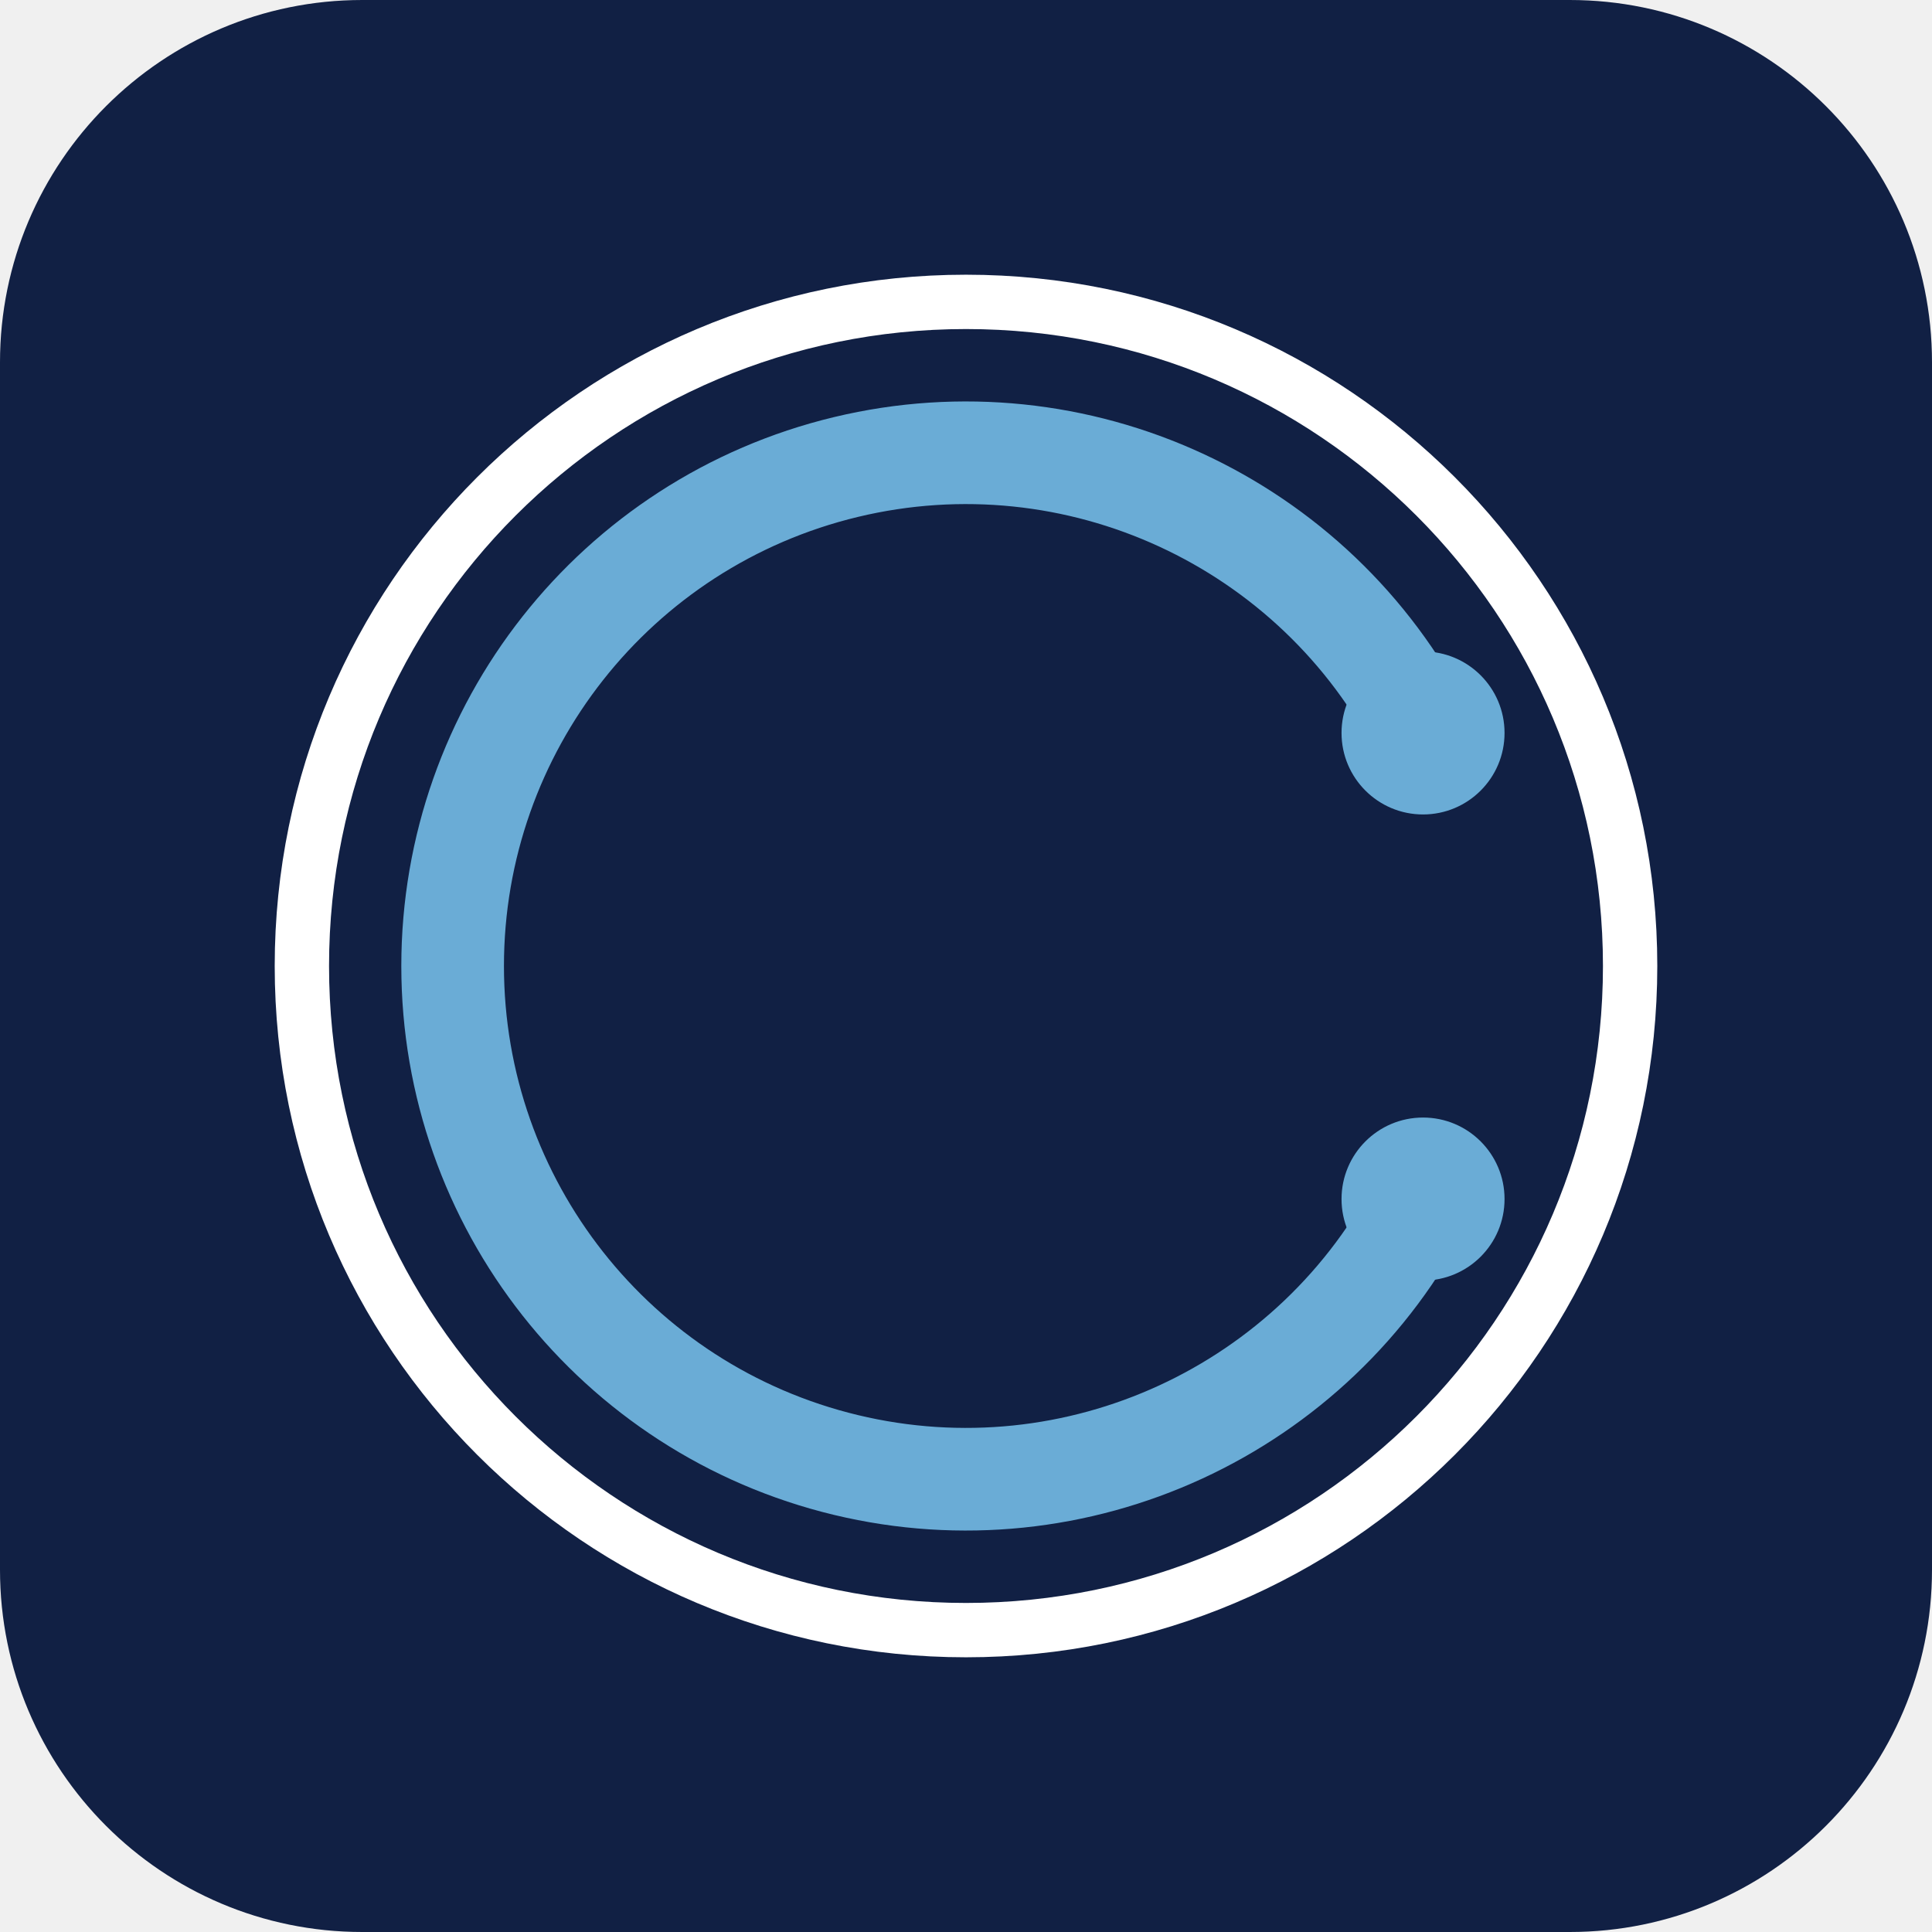
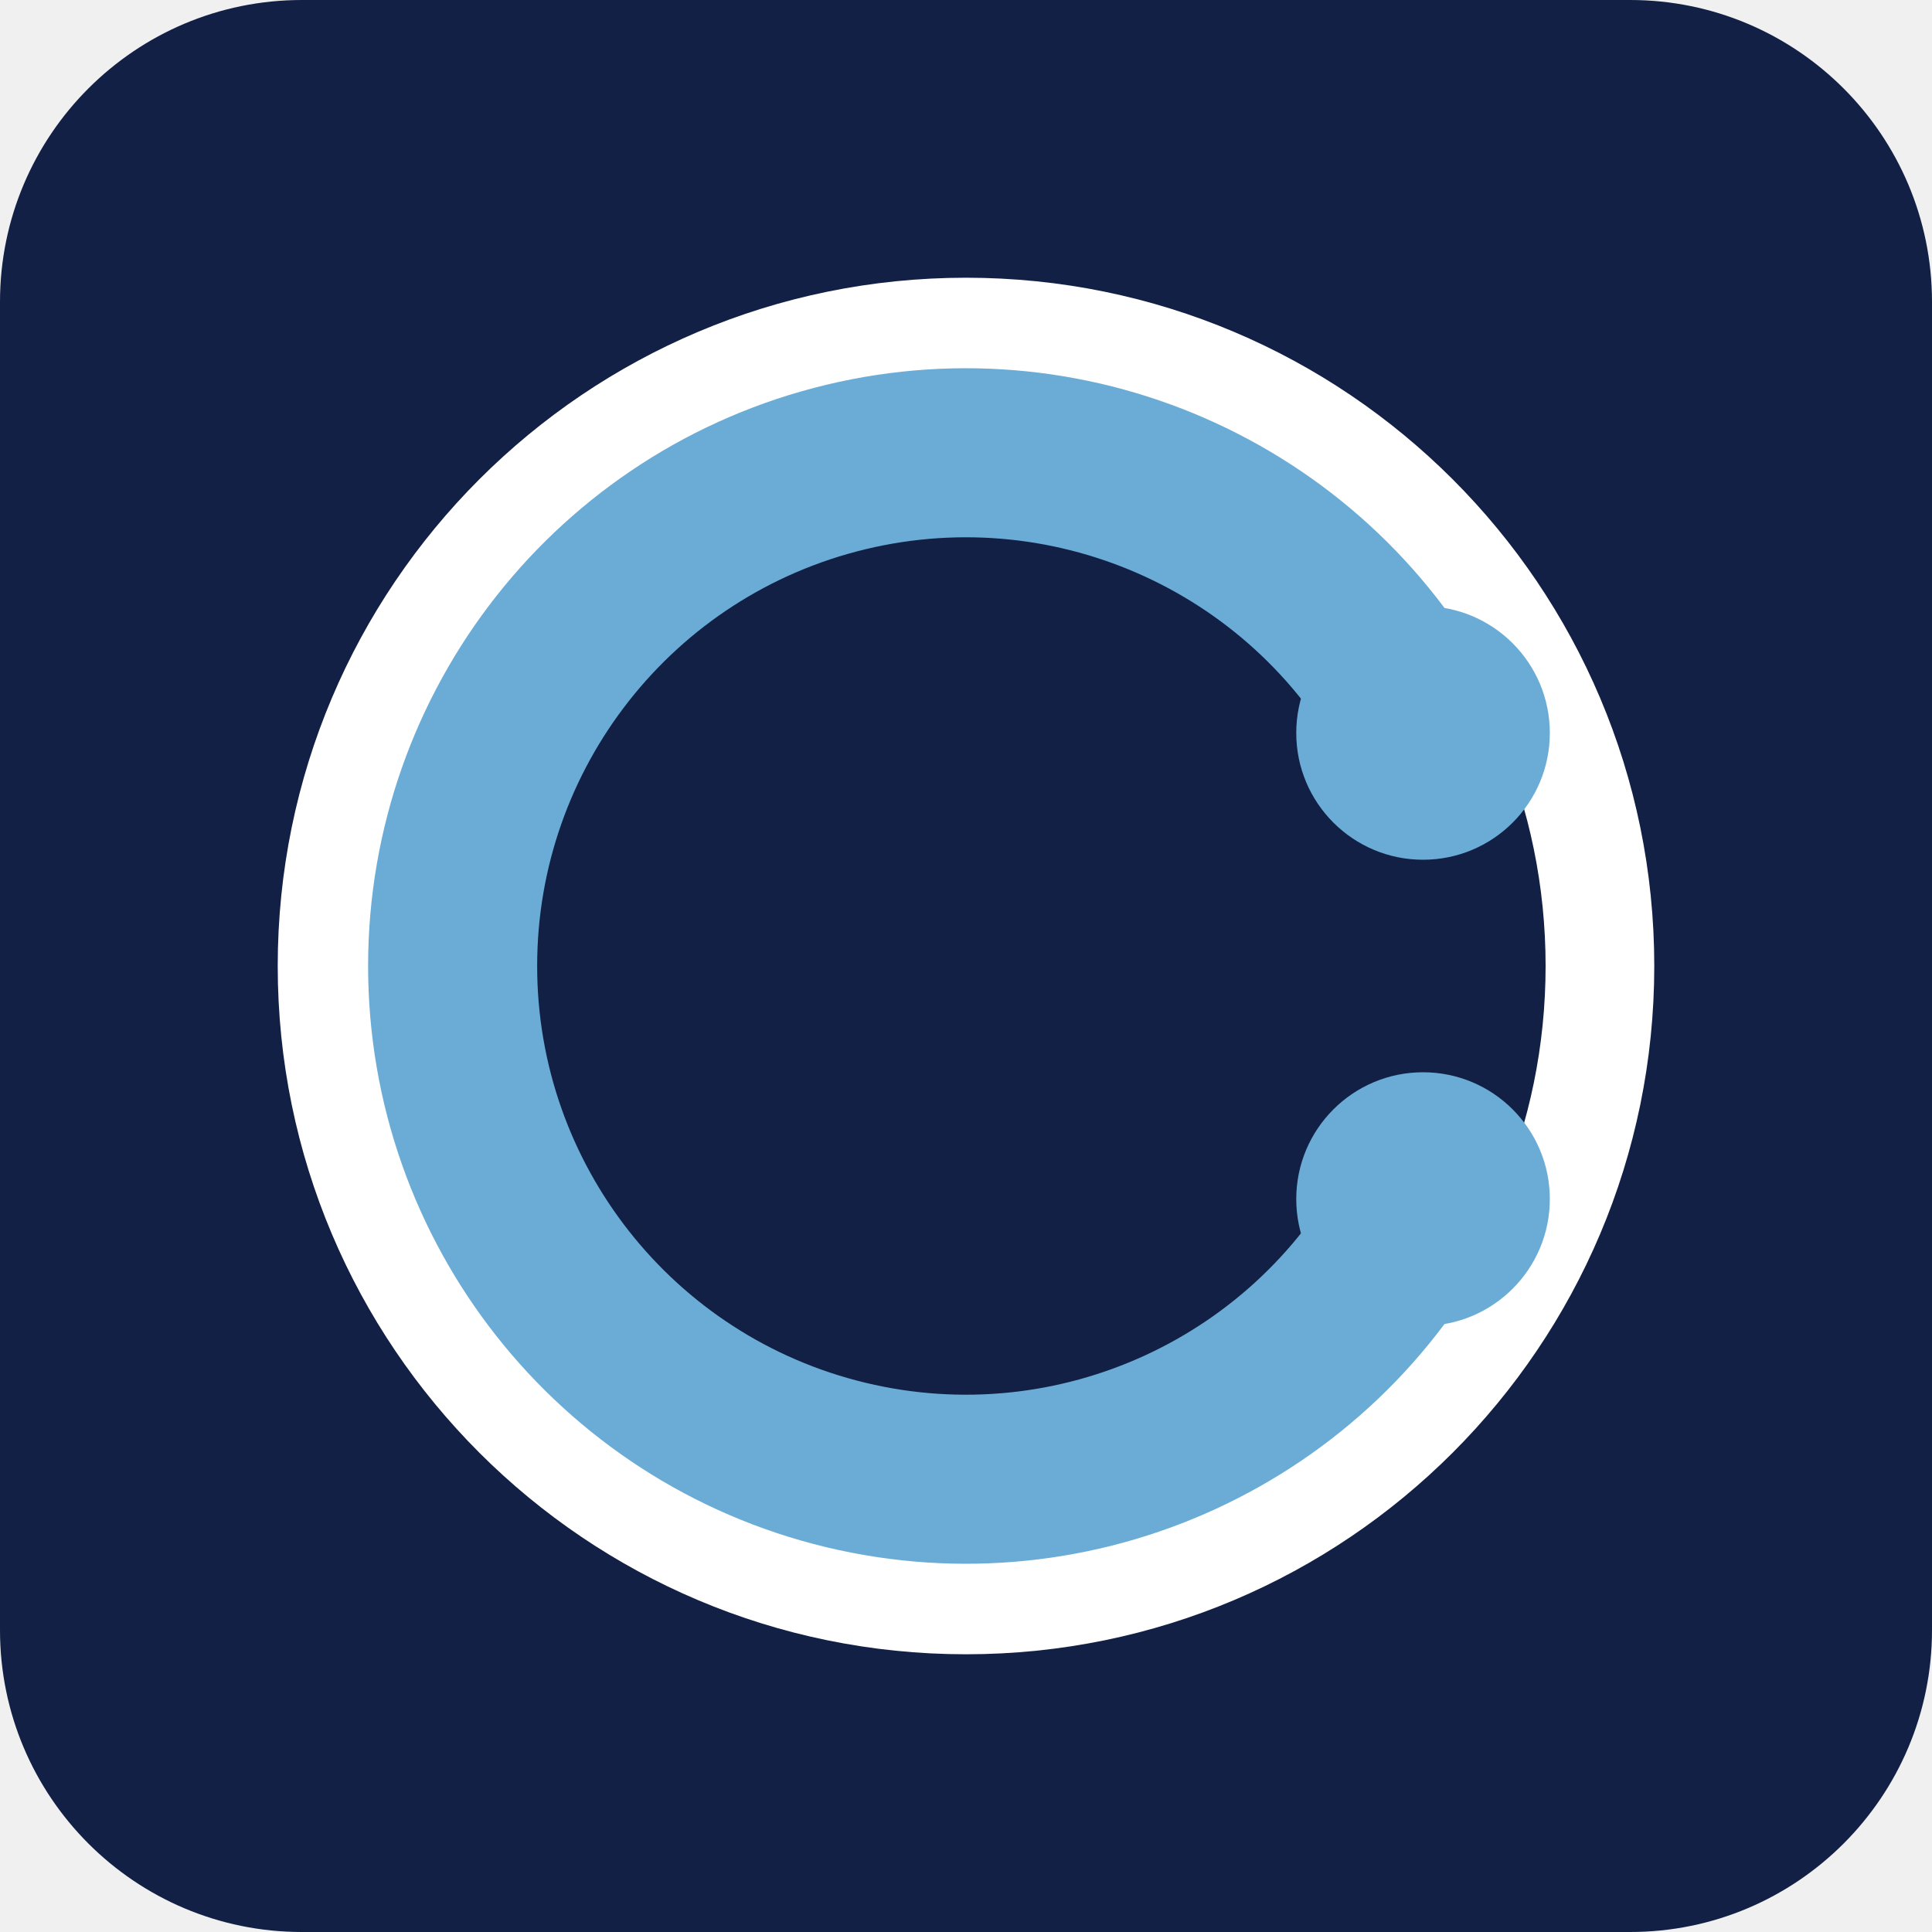
<svg xmlns="http://www.w3.org/2000/svg" viewBox="0 0 64 64" shape-rendering="geometricPrecision">
-   <rect width="64" height="64" rx="12" ry="12" fill="#112044" />
-   <circle cx="32" cy="32" r="22" fill="none" stroke="#ffffff" stroke-width="1.8" />
-   <path d="M 47.14 24.28 A 17 17 0 1 0 47.14 39.72" fill="none" stroke="#6aacd6" stroke-width="3.4" stroke-linecap="round" />
-   <circle cx="47.14" cy="24.28" r="2.7" fill="#6aacd6" />
-   <circle cx="47.14" cy="39.72" r="2.7" fill="#6aacd6" />
+   <rect width="64" height="64" rx="10" ry="10" fill="#112044" />
+   <circle cx="32" cy="32" r="21" fill="none" stroke="#ffffff" stroke-width="3.6" />
+   <path d="M 47.14 24.28 A 17 17 0 1 0 47.14 39.72" fill="none" stroke="#6aacd6" stroke-width="5.6" stroke-linecap="round" />
+   <circle cx="47.14" cy="24.28" r="4.2" fill="#6aacd6" />
+   <circle cx="47.14" cy="39.72" r="4.2" fill="#6aacd6" />
</svg>
